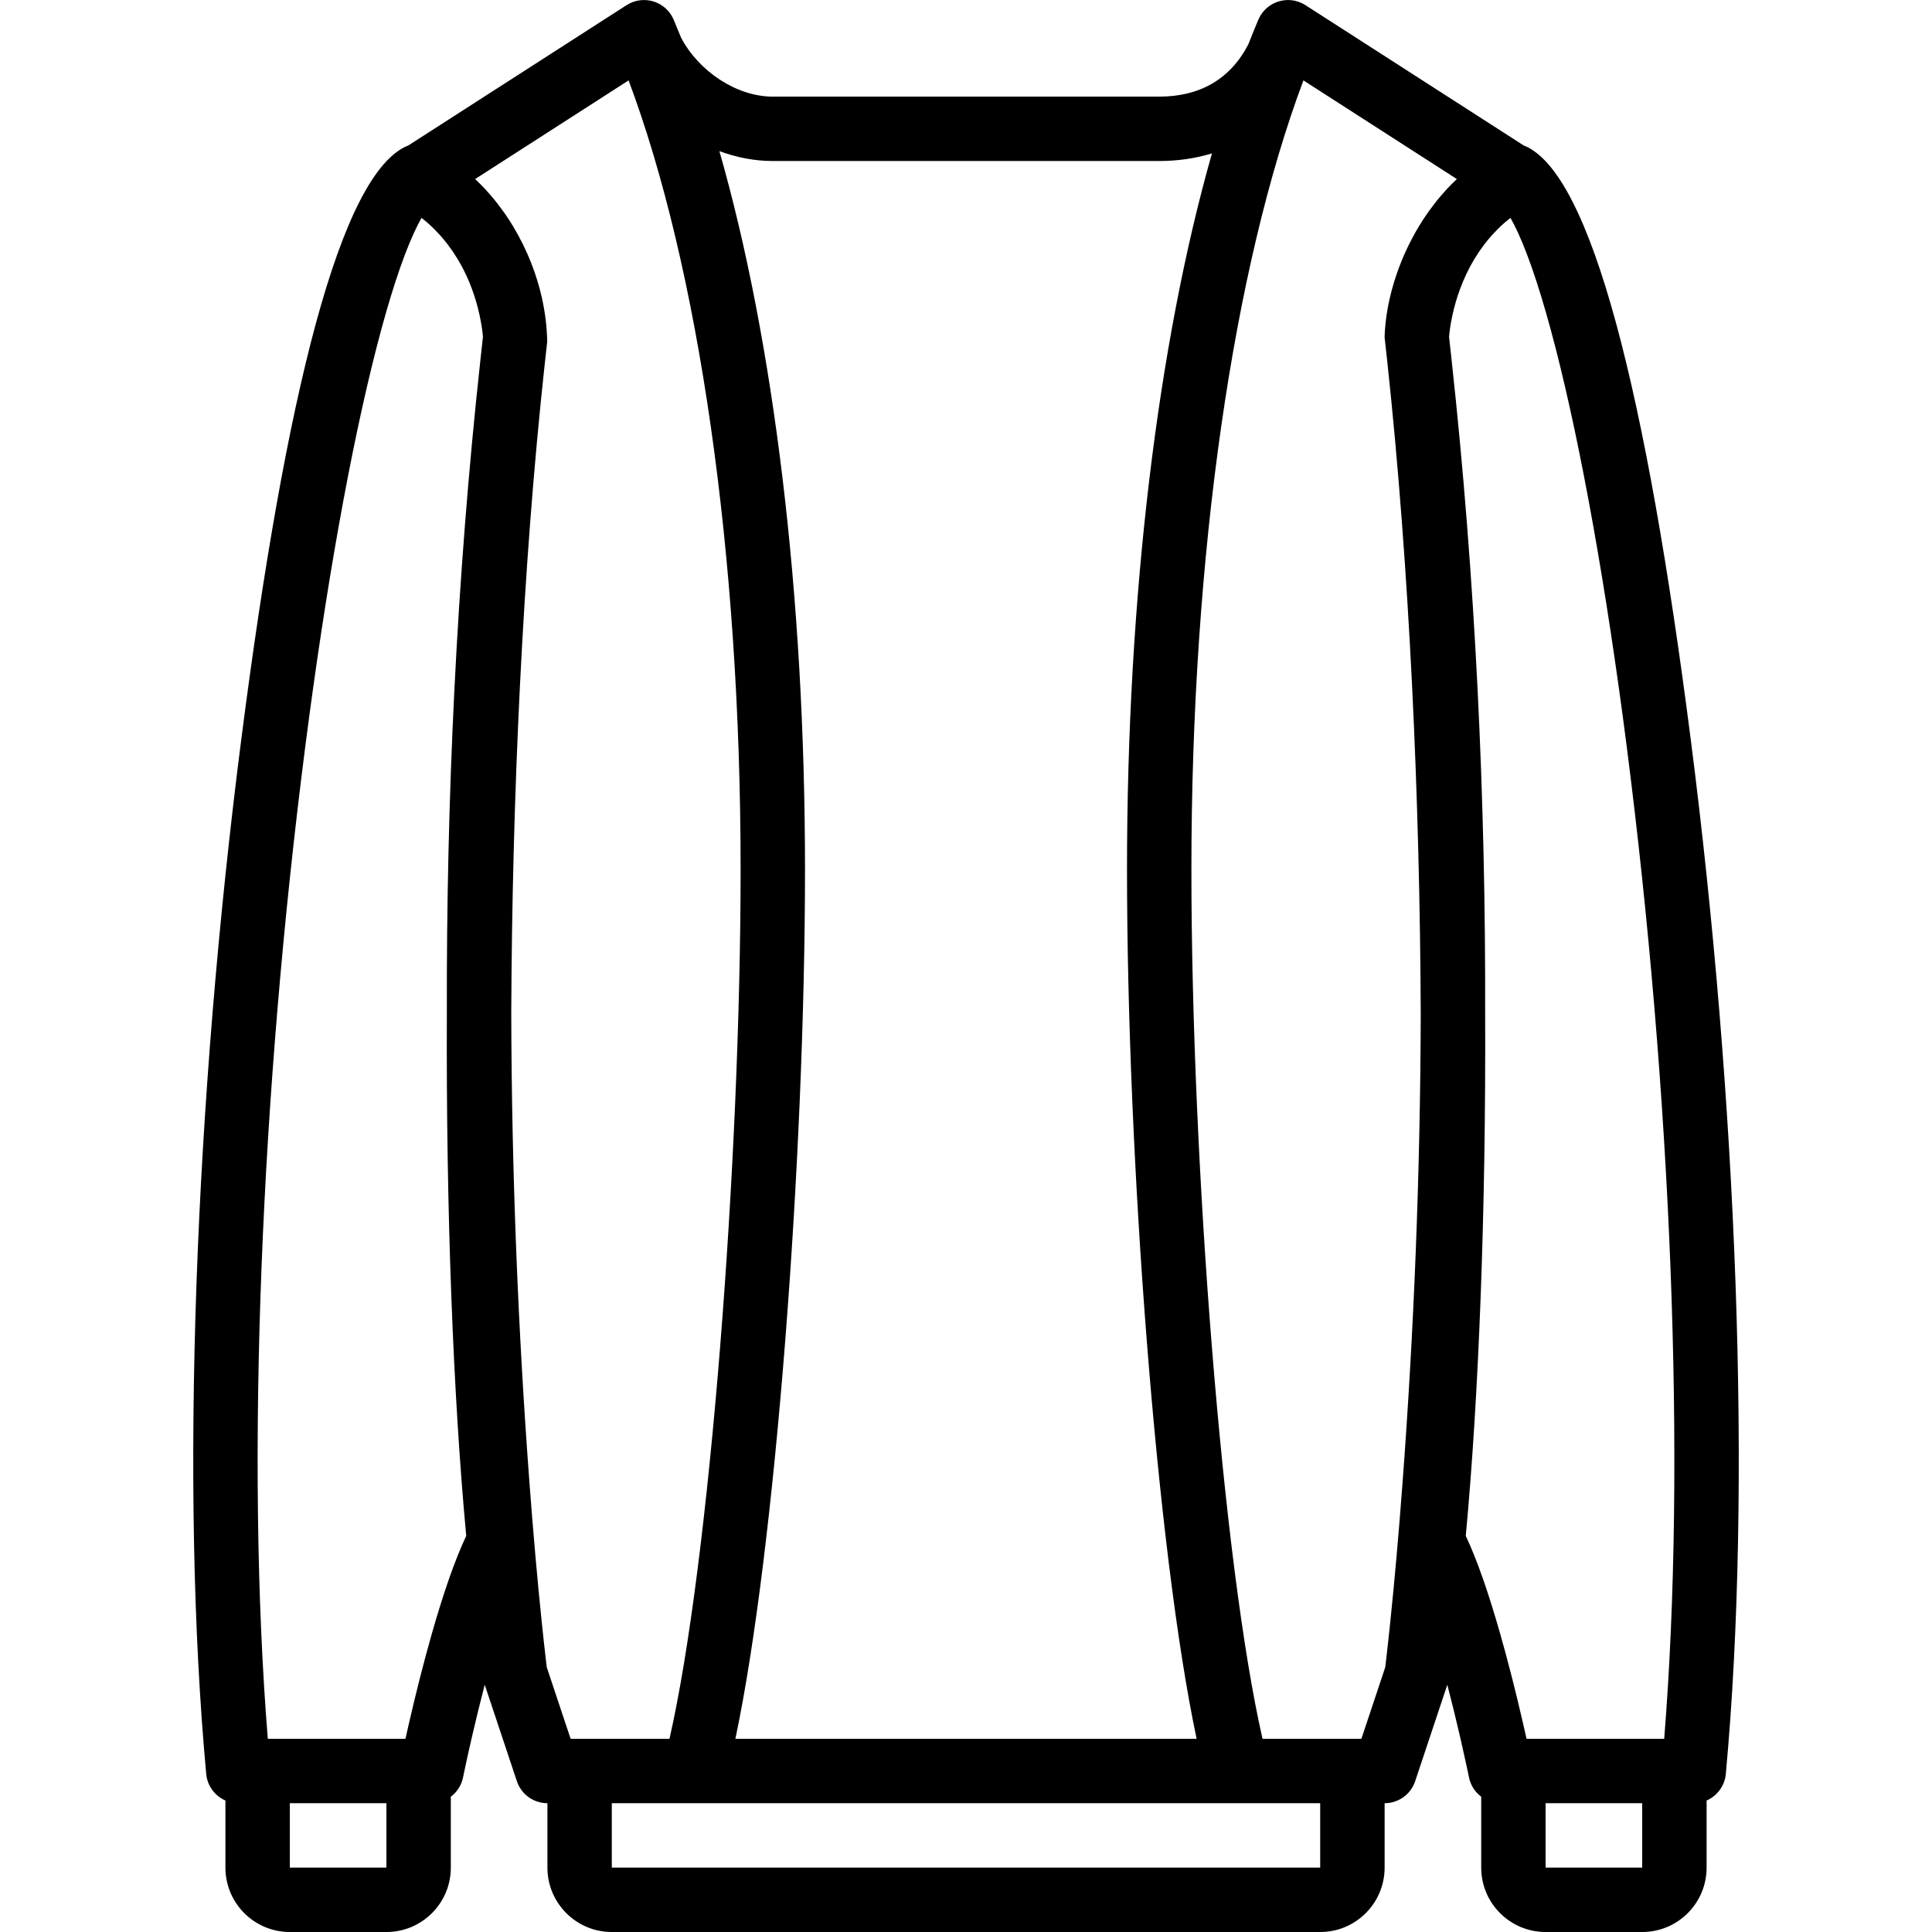
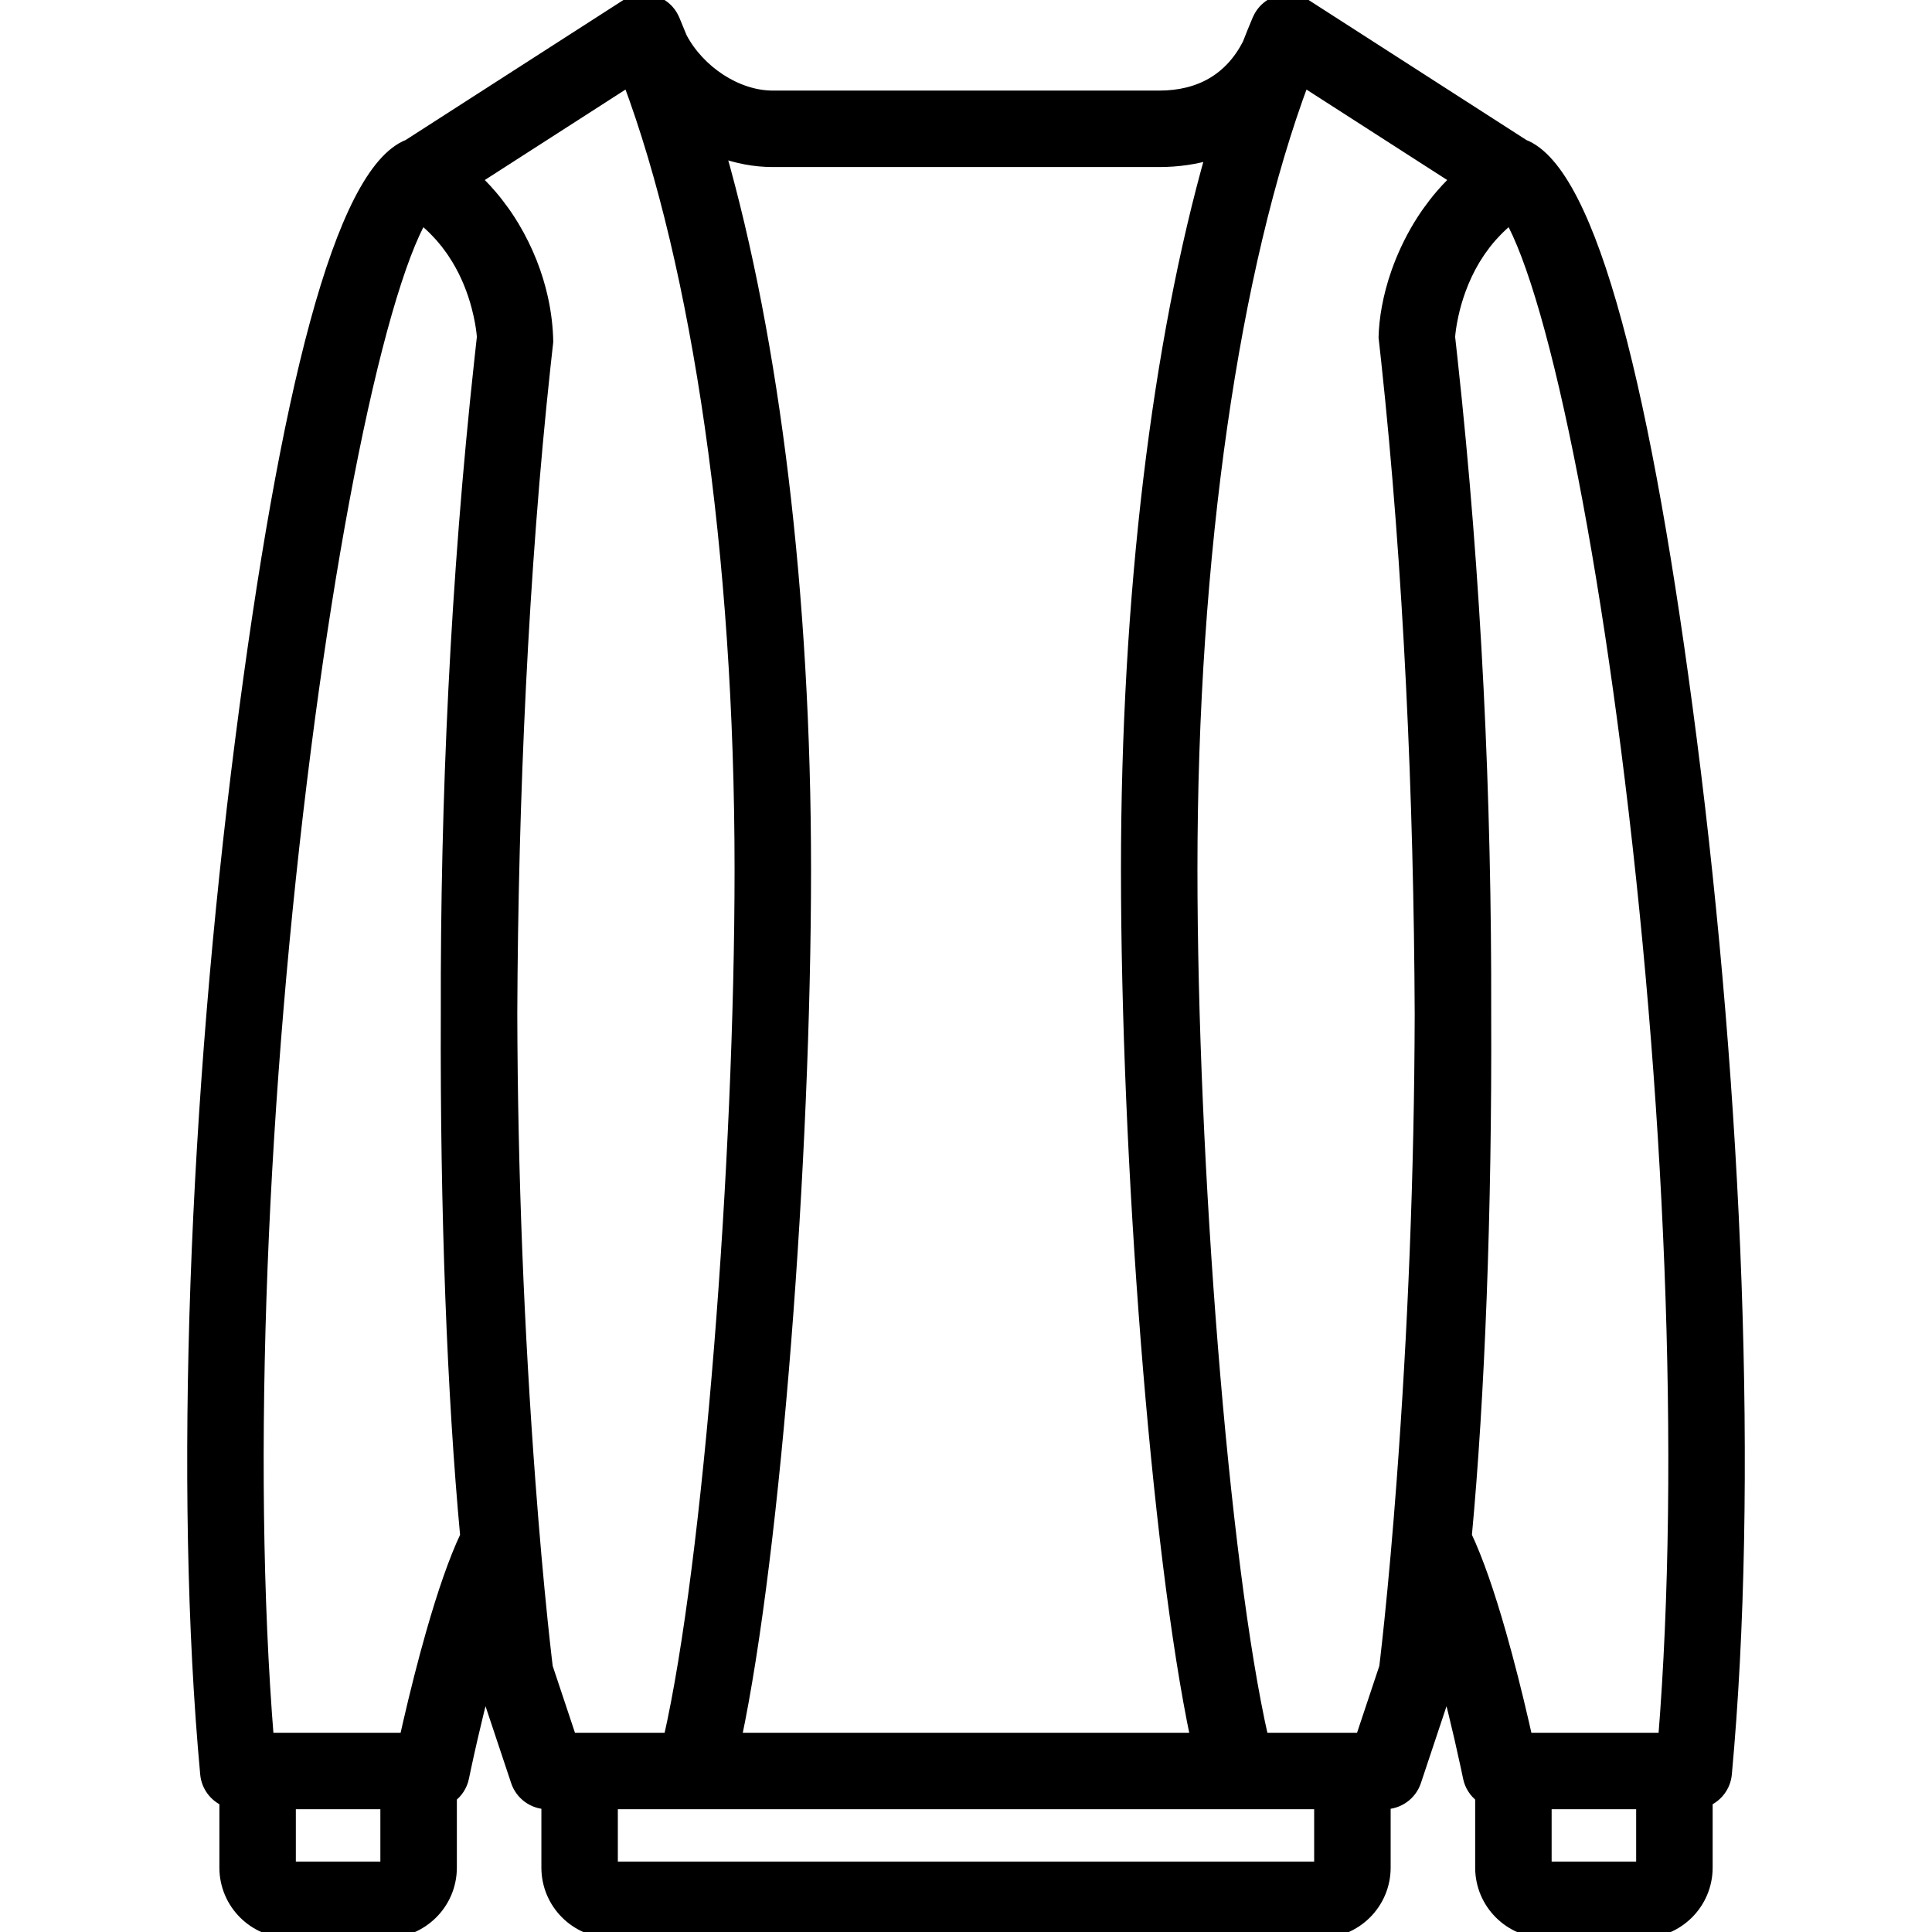
<svg xmlns="http://www.w3.org/2000/svg" fill="#000000" height="800px" width="800px" version="1.1" id="Layer_1" viewBox="0 0 512.004 512.004" xml:space="preserve">
-   <g transform="translate(1 1)">
-     <g>
-       <path d="M447.066,194.939c-11.713-91.248-26.28-150.379-44.295-157.408L344.95,0.36c-0.286-0.184-0.579-0.347-0.876-0.492    c-0.12-0.059-0.243-0.102-0.364-0.155c-0.178-0.077-0.355-0.158-0.536-0.222c-0.149-0.053-0.301-0.091-0.452-0.135    c-0.156-0.046-0.311-0.096-0.468-0.132c-0.162-0.037-0.324-0.062-0.487-0.089c-0.148-0.025-0.296-0.054-0.444-0.071    c-0.166-0.019-0.331-0.027-0.496-0.036c-0.147-0.008-0.294-0.018-0.441-0.019c-0.162-0.001-0.323,0.008-0.484,0.017    c-0.151,0.008-0.302,0.016-0.452,0.032c-0.154,0.016-0.307,0.04-0.459,0.065c-0.156,0.025-0.311,0.052-0.465,0.085    c-0.144,0.032-0.286,0.069-0.428,0.107c-0.159,0.043-0.317,0.09-0.474,0.142c-0.134,0.045-0.267,0.094-0.399,0.146    c-0.158,0.062-0.313,0.128-0.467,0.199c-0.127,0.059-0.253,0.12-0.377,0.185c-0.15,0.079-0.298,0.162-0.443,0.25    c-0.122,0.073-0.243,0.148-0.362,0.228c-0.138,0.092-0.271,0.19-0.403,0.291c-0.119,0.09-0.237,0.182-0.352,0.278    c-0.12,0.101-0.235,0.208-0.349,0.317c-0.117,0.111-0.234,0.222-0.345,0.34c-0.1,0.106-0.193,0.218-0.288,0.329    c-0.114,0.134-0.227,0.267-0.332,0.409c-0.082,0.11-0.157,0.226-0.234,0.34c-0.104,0.154-0.208,0.307-0.302,0.47    c-0.071,0.123-0.134,0.253-0.2,0.381c-0.084,0.162-0.169,0.322-0.243,0.492c-0.013,0.029-0.029,0.056-0.042,0.085    c-0.902,2.118-1.783,4.31-2.654,6.535c-4.746,9.202-12.808,13.874-23.628,13.874h-102.4c-9.635,0-19.641-6.746-24.303-15.61    c-0.652-1.629-1.311-3.229-1.979-4.799c-0.013-0.03-0.03-0.057-0.043-0.087c-0.074-0.169-0.159-0.329-0.242-0.49    c-0.066-0.128-0.129-0.259-0.201-0.382c-0.094-0.162-0.198-0.315-0.301-0.469c-0.077-0.115-0.152-0.231-0.234-0.341    c-0.106-0.142-0.219-0.275-0.332-0.409c-0.095-0.112-0.188-0.223-0.288-0.329c-0.112-0.118-0.228-0.23-0.346-0.341    c-0.114-0.108-0.229-0.215-0.348-0.316c-0.115-0.097-0.233-0.189-0.353-0.279c-0.132-0.1-0.266-0.198-0.403-0.29    c-0.119-0.079-0.239-0.154-0.361-0.228c-0.146-0.087-0.293-0.171-0.443-0.249c-0.125-0.065-0.25-0.126-0.377-0.185    c-0.154-0.071-0.309-0.136-0.466-0.198c-0.133-0.052-0.265-0.101-0.4-0.147c-0.156-0.052-0.314-0.099-0.473-0.142    c-0.142-0.039-0.285-0.076-0.429-0.108c-0.154-0.034-0.309-0.06-0.465-0.085c-0.153-0.025-0.305-0.049-0.459-0.065    c-0.15-0.016-0.301-0.023-0.452-0.031c-0.161-0.009-0.322-0.018-0.484-0.017c-0.147,0.001-0.294,0.011-0.441,0.019    c-0.166,0.009-0.331,0.017-0.496,0.036c-0.148,0.017-0.296,0.046-0.444,0.071c-0.163,0.028-0.325,0.052-0.487,0.089    c-0.157,0.036-0.312,0.086-0.467,0.132c-0.151,0.044-0.302,0.082-0.452,0.136c-0.181,0.064-0.359,0.146-0.538,0.223    c-0.121,0.052-0.243,0.096-0.362,0.154c-0.297,0.146-0.59,0.309-0.876,0.492l-57.819,37.17    c-18.016,7.025-32.584,66.158-44.297,157.409c-12.213,95.142-16.339,197.958-9.292,274.186c0.294,3.185,2.318,5.82,5.089,7.03    v17.784c0,9.423,7.643,17.067,17.067,17.067h25.6c9.423,0,17.067-7.643,17.067-17.067v-18.786c1.623-1.221,2.811-3.01,3.238-5.119    c0.102-0.502,0.303-1.471,0.596-2.837c0.491-2.292,1.058-4.849,1.692-7.604c1.094-4.751,2.256-9.485,3.46-14.112l8.519,25.557    c1.161,3.484,4.422,5.834,8.095,5.835v17.067c0,9.423,7.643,17.067,17.067,17.067h187.733c9.423,0,17.067-7.643,17.067-17.067    v-17.067h0.001c3.673,0,6.934-2.35,8.095-5.835l8.518-25.556c1.204,4.627,2.366,9.36,3.459,14.111    c0.634,2.755,1.201,5.312,1.692,7.604c0.293,1.367,0.495,2.335,0.596,2.837c0.427,2.109,1.615,3.897,3.237,5.119v18.786    c0,9.423,7.643,17.067,17.067,17.067h25.6c9.423,0,17.067-7.643,17.067-17.067v-17.783c2.771-1.21,4.795-3.845,5.09-7.03    C463.405,392.897,459.279,290.081,447.066,194.939z M203.803,41.671h102.4c4.97,0,9.647-0.698,13.983-2.023    c-14.276,50.15-22.516,117.245-22.516,189.756c0,76.226,7.84,180.245,18.449,230.4H193.887    c10.609-50.155,18.449-154.173,18.449-230.4c0-72.8-8.306-140.14-22.688-190.355C194.188,40.733,198.972,41.671,203.803,41.671z     M75.802,493.938v-17.066h25.6v17.066H75.802z M113.459,431.883c-2.174,7.62-4.225,15.753-6.096,23.881    c-0.322,1.398-0.627,2.748-0.915,4.041H69.971c-5.961-74.005-1.759-171.904,9.895-262.693    c5.397-42.044,12.05-79.264,18.903-105.941c3.388-13.189,6.753-23.504,9.898-30.392c0.712-1.56,1.399-2.909,2.044-4.037    c0.479,0.378,0.959,0.754,1.416,1.151c0.029,0.025,0.057,0.052,0.086,0.077c0.553,0.482,1.085,0.982,1.606,1.491    c0.166,0.162,0.329,0.327,0.492,0.492c0.408,0.413,0.806,0.834,1.194,1.263c0.131,0.145,0.266,0.287,0.396,0.434    c0.485,0.553,0.955,1.119,1.41,1.697c0.128,0.163,0.25,0.33,0.375,0.495c0.341,0.448,0.674,0.904,0.998,1.367    c0.141,0.202,0.282,0.403,0.419,0.607c0.385,0.572,0.76,1.153,1.12,1.747c0.03,0.05,0.063,0.098,0.093,0.149    c2.4,3.999,4.115,8.288,5.249,12.621c0.19,0.726,0.368,1.452,0.525,2.179c0.559,2.58,0.814,4.6,0.891,5.797    c-0.08,0.701-0.153,1.402-0.231,2.103c-0.152,1.359-0.302,2.721-0.45,4.088c-6.335,58.091-9.023,116.394-8.88,173.06    c-0.217,52.502,1.677,101.438,5.136,138.469C119.517,412.471,116.497,421.234,113.459,431.883z M143.605,438.359    c-0.32-2.76-0.677-6.014-1.062-9.742c-1.103-10.674-2.207-22.987-3.238-36.766c-2.988-39.943-4.708-81.648-4.816-124.282    c0.236-56.6,2.944-117.411,8.825-171.657c0.16-1.465,0.321-2.93,0.486-4.395c0.073-0.647,0.144-1.298,0.217-1.943    c-0.057-3.605-0.49-7.544-1.418-11.684c-1.348-6.02-3.751-12.469-7.648-18.962c-0.034-0.056-0.072-0.108-0.106-0.164    c-0.586-0.97-1.203-1.918-1.841-2.85c-0.223-0.325-0.455-0.643-0.684-0.964c-0.489-0.685-0.991-1.359-1.509-2.022    c-0.249-0.319-0.498-0.639-0.754-0.953c-0.629-0.771-1.279-1.526-1.949-2.264c-0.143-0.158-0.277-0.322-0.422-0.479    c-0.813-0.877-1.662-1.725-2.535-2.552c-0.079-0.075-0.15-0.156-0.229-0.231l40.662-26.14    c18.495,49.305,29.686,125.403,29.686,209.096c0,77.078-8.203,183.705-18.847,230.4h-23.82h-2.382l-6.32-18.961    C143.826,440.238,143.727,439.408,143.605,438.359z M348.868,493.938H161.135v-17.067h21.974h143.787h21.972V493.938z     M366.4,438.359c-0.122,1.049-0.221,1.879-0.294,2.485l-6.32,18.961h-2.384h-23.819c-10.644-46.695-18.847-153.322-18.847-230.4    c0-83.693,11.191-159.791,29.686-209.096l40.662,26.14c-0.076,0.072-0.144,0.15-0.22,0.222c-0.879,0.833-1.733,1.687-2.551,2.569    c-0.13,0.141-0.251,0.289-0.38,0.43c-0.686,0.755-1.351,1.528-1.995,2.317c-0.248,0.304-0.488,0.613-0.729,0.922    c-0.529,0.676-1.042,1.364-1.54,2.064c-0.22,0.309-0.444,0.615-0.658,0.928c-0.658,0.962-1.296,1.939-1.899,2.94    c-0.018,0.03-0.038,0.057-0.056,0.087c-2.493,4.154-4.376,8.291-5.767,12.245c-2.279,6.476-3.233,12.46-3.353,17.219    c0.088,0.776,0.173,1.558,0.26,2.337c0.146,1.311,0.289,2.622,0.432,3.932c5.929,54.97,8.654,116.253,8.885,173.135    c-0.112,42.612-1.831,84.211-4.812,124.055c-1.031,13.78-2.135,26.092-3.238,36.766C367.077,432.344,366.72,435.599,366.4,438.359    z M387.448,406.027c3.457-37.006,5.35-85.901,5.137-138.362c0.147-56.789-2.549-115.224-8.91-173.442    c-0.114-1.051-0.23-2.098-0.346-3.144c-0.103-0.924-0.2-1.849-0.305-2.773c0.077-1.197,0.332-3.217,0.891-5.797    c0.487-2.246,1.135-4.49,1.94-6.7c1.011-2.776,2.274-5.5,3.834-8.099c0.017-0.028,0.035-0.054,0.052-0.082    c0.375-0.622,0.769-1.23,1.172-1.829c0.129-0.192,0.262-0.381,0.394-0.571c0.335-0.48,0.679-0.952,1.033-1.416    c0.115-0.151,0.227-0.306,0.345-0.455c0.46-0.586,0.936-1.159,1.428-1.719c0.119-0.135,0.243-0.265,0.363-0.399    c0.4-0.443,0.811-0.878,1.232-1.303c0.154-0.156,0.308-0.312,0.465-0.466c0.539-0.527,1.09-1.045,1.663-1.543    c0.006-0.005,0.011-0.011,0.017-0.016c0.464-0.403,0.953-0.786,1.44-1.17c0.645,1.128,1.331,2.477,2.043,4.037    c3.145,6.888,6.51,17.203,9.898,30.392c6.854,26.677,13.506,63.897,18.903,105.941c11.654,90.789,15.856,188.687,9.895,262.693    h-36.478c-0.288-1.293-0.593-2.642-0.915-4.041c-1.871-8.128-3.922-16.261-6.096-23.881    C393.507,421.234,390.488,412.471,387.448,406.027z M408.602,493.938v-17.066h25.6v17.066H408.602z" />
+   <defs id="defs2" />
+   <g transform="translate(1 1)" id="g2" style="stroke:#000000;stroke-opacity:1;stroke-width:3.2;stroke-dasharray:none">
+     <g id="g1" style="stroke:#000000;stroke-opacity:1;stroke-width:3.2;stroke-dasharray:none">
+       <path d="M447.066,194.939c-11.713-91.248-26.28-150.379-44.295-157.408L344.95,0.36c-0.286-0.184-0.579-0.347-0.876-0.492    c-0.12-0.059-0.243-0.102-0.364-0.155c-0.178-0.077-0.355-0.158-0.536-0.222c-0.149-0.053-0.301-0.091-0.452-0.135    c-0.156-0.046-0.311-0.096-0.468-0.132c-0.162-0.037-0.324-0.062-0.487-0.089c-0.148-0.025-0.296-0.054-0.444-0.071    c-0.166-0.019-0.331-0.027-0.496-0.036c-0.147-0.008-0.294-0.018-0.441-0.019c-0.162-0.001-0.323,0.008-0.484,0.017    c-0.151,0.008-0.302,0.016-0.452,0.032c-0.154,0.016-0.307,0.04-0.459,0.065c-0.156,0.025-0.311,0.052-0.465,0.085    c-0.144,0.032-0.286,0.069-0.428,0.107c-0.159,0.043-0.317,0.09-0.474,0.142c-0.134,0.045-0.267,0.094-0.399,0.146    c-0.158,0.062-0.313,0.128-0.467,0.199c-0.127,0.059-0.253,0.12-0.377,0.185c-0.15,0.079-0.298,0.162-0.443,0.25    c-0.122,0.073-0.243,0.148-0.362,0.228c-0.138,0.092-0.271,0.19-0.403,0.291c-0.119,0.09-0.237,0.182-0.352,0.278    c-0.12,0.101-0.235,0.208-0.349,0.317c-0.117,0.111-0.234,0.222-0.345,0.34c-0.1,0.106-0.193,0.218-0.288,0.329    c-0.114,0.134-0.227,0.267-0.332,0.409c-0.082,0.11-0.157,0.226-0.234,0.34c-0.104,0.154-0.208,0.307-0.302,0.47    c-0.071,0.123-0.134,0.253-0.2,0.381c-0.084,0.162-0.169,0.322-0.243,0.492c-0.013,0.029-0.029,0.056-0.042,0.085    c-0.902,2.118-1.783,4.31-2.654,6.535c-4.746,9.202-12.808,13.874-23.628,13.874h-102.4c-9.635,0-19.641-6.746-24.303-15.61    c-0.652-1.629-1.311-3.229-1.979-4.799c-0.013-0.03-0.03-0.057-0.043-0.087c-0.074-0.169-0.159-0.329-0.242-0.49    c-0.066-0.128-0.129-0.259-0.201-0.382c-0.094-0.162-0.198-0.315-0.301-0.469c-0.077-0.115-0.152-0.231-0.234-0.341    c-0.106-0.142-0.219-0.275-0.332-0.409c-0.095-0.112-0.188-0.223-0.288-0.329c-0.112-0.118-0.228-0.23-0.346-0.341    c-0.114-0.108-0.229-0.215-0.348-0.316c-0.115-0.097-0.233-0.189-0.353-0.279c-0.132-0.1-0.266-0.198-0.403-0.29    c-0.119-0.079-0.239-0.154-0.361-0.228c-0.146-0.087-0.293-0.171-0.443-0.249c-0.125-0.065-0.25-0.126-0.377-0.185    c-0.154-0.071-0.309-0.136-0.466-0.198c-0.133-0.052-0.265-0.101-0.4-0.147c-0.156-0.052-0.314-0.099-0.473-0.142    c-0.142-0.039-0.285-0.076-0.429-0.108c-0.154-0.034-0.309-0.06-0.465-0.085c-0.153-0.025-0.305-0.049-0.459-0.065    c-0.15-0.016-0.301-0.023-0.452-0.031c-0.161-0.009-0.322-0.018-0.484-0.017c-0.147,0.001-0.294,0.011-0.441,0.019    c-0.166,0.009-0.331,0.017-0.496,0.036c-0.148,0.017-0.296,0.046-0.444,0.071c-0.163,0.028-0.325,0.052-0.487,0.089    c-0.157,0.036-0.312,0.086-0.467,0.132c-0.151,0.044-0.302,0.082-0.452,0.136c-0.181,0.064-0.359,0.146-0.538,0.223    c-0.121,0.052-0.243,0.096-0.362,0.154c-0.297,0.146-0.59,0.309-0.876,0.492l-57.819,37.17    c-18.016,7.025-32.584,66.158-44.297,157.409c-12.213,95.142-16.339,197.958-9.292,274.186c0.294,3.185,2.318,5.82,5.089,7.03    v17.784c0,9.423,7.643,17.067,17.067,17.067h25.6c9.423,0,17.067-7.643,17.067-17.067v-18.786c1.623-1.221,2.811-3.01,3.238-5.119    c0.102-0.502,0.303-1.471,0.596-2.837c0.491-2.292,1.058-4.849,1.692-7.604c1.094-4.751,2.256-9.485,3.46-14.112l8.519,25.557    c1.161,3.484,4.422,5.834,8.095,5.835v17.067c0,9.423,7.643,17.067,17.067,17.067h187.733c9.423,0,17.067-7.643,17.067-17.067    v-17.067h0.001c3.673,0,6.934-2.35,8.095-5.835l8.518-25.556c1.204,4.627,2.366,9.36,3.459,14.111    c0.634,2.755,1.201,5.312,1.692,7.604c0.293,1.367,0.495,2.335,0.596,2.837c0.427,2.109,1.615,3.897,3.237,5.119v18.786    c0,9.423,7.643,17.067,17.067,17.067h25.6c9.423,0,17.067-7.643,17.067-17.067v-17.783c2.771-1.21,4.795-3.845,5.09-7.03    C463.405,392.897,459.279,290.081,447.066,194.939z M203.803,41.671h102.4c4.97,0,9.647-0.698,13.983-2.023    c-14.276,50.15-22.516,117.245-22.516,189.756c0,76.226,7.84,180.245,18.449,230.4H193.887    c10.609-50.155,18.449-154.173,18.449-230.4c0-72.8-8.306-140.14-22.688-190.355C194.188,40.733,198.972,41.671,203.803,41.671z     M75.802,493.938v-17.066h25.6v17.066H75.802z M113.459,431.883c-2.174,7.62-4.225,15.753-6.096,23.881    c-0.322,1.398-0.627,2.748-0.915,4.041H69.971c-5.961-74.005-1.759-171.904,9.895-262.693    c5.397-42.044,12.05-79.264,18.903-105.941c3.388-13.189,6.753-23.504,9.898-30.392c0.712-1.56,1.399-2.909,2.044-4.037    c0.479,0.378,0.959,0.754,1.416,1.151c0.029,0.025,0.057,0.052,0.086,0.077c0.553,0.482,1.085,0.982,1.606,1.491    c0.166,0.162,0.329,0.327,0.492,0.492c0.408,0.413,0.806,0.834,1.194,1.263c0.131,0.145,0.266,0.287,0.396,0.434    c0.485,0.553,0.955,1.119,1.41,1.697c0.128,0.163,0.25,0.33,0.375,0.495c0.341,0.448,0.674,0.904,0.998,1.367    c0.141,0.202,0.282,0.403,0.419,0.607c0.385,0.572,0.76,1.153,1.12,1.747c0.03,0.05,0.063,0.098,0.093,0.149    c2.4,3.999,4.115,8.288,5.249,12.621c0.19,0.726,0.368,1.452,0.525,2.179c0.559,2.58,0.814,4.6,0.891,5.797    c-0.08,0.701-0.153,1.402-0.231,2.103c-0.152,1.359-0.302,2.721-0.45,4.088c-6.335,58.091-9.023,116.394-8.88,173.06    c-0.217,52.502,1.677,101.438,5.136,138.469C119.517,412.471,116.497,421.234,113.459,431.883z M143.605,438.359    c-0.32-2.76-0.677-6.014-1.062-9.742c-1.103-10.674-2.207-22.987-3.238-36.766c-2.988-39.943-4.708-81.648-4.816-124.282    c0.236-56.6,2.944-117.411,8.825-171.657c0.16-1.465,0.321-2.93,0.486-4.395c0.073-0.647,0.144-1.298,0.217-1.943    c-0.057-3.605-0.49-7.544-1.418-11.684c-1.348-6.02-3.751-12.469-7.648-18.962c-0.034-0.056-0.072-0.108-0.106-0.164    c-0.586-0.97-1.203-1.918-1.841-2.85c-0.223-0.325-0.455-0.643-0.684-0.964c-0.489-0.685-0.991-1.359-1.509-2.022    c-0.249-0.319-0.498-0.639-0.754-0.953c-0.629-0.771-1.279-1.526-1.949-2.264c-0.143-0.158-0.277-0.322-0.422-0.479    c-0.813-0.877-1.662-1.725-2.535-2.552c-0.079-0.075-0.15-0.156-0.229-0.231l40.662-26.14    c18.495,49.305,29.686,125.403,29.686,209.096c0,77.078-8.203,183.705-18.847,230.4h-23.82h-2.382l-6.32-18.961    C143.826,440.238,143.727,439.408,143.605,438.359z M348.868,493.938H161.135v-17.067h21.974h143.787h21.972V493.938z     M366.4,438.359c-0.122,1.049-0.221,1.879-0.294,2.485l-6.32,18.961h-2.384h-23.819c-10.644-46.695-18.847-153.322-18.847-230.4    c0-83.693,11.191-159.791,29.686-209.096l40.662,26.14c-0.076,0.072-0.144,0.15-0.22,0.222c-0.879,0.833-1.733,1.687-2.551,2.569    c-0.13,0.141-0.251,0.289-0.38,0.43c-0.686,0.755-1.351,1.528-1.995,2.317c-0.248,0.304-0.488,0.613-0.729,0.922    c-0.529,0.676-1.042,1.364-1.54,2.064c-0.22,0.309-0.444,0.615-0.658,0.928c-0.658,0.962-1.296,1.939-1.899,2.94    c-0.018,0.03-0.038,0.057-0.056,0.087c-2.493,4.154-4.376,8.291-5.767,12.245c-2.279,6.476-3.233,12.46-3.353,17.219    c0.088,0.776,0.173,1.558,0.26,2.337c0.146,1.311,0.289,2.622,0.432,3.932c5.929,54.97,8.654,116.253,8.885,173.135    c-0.112,42.612-1.831,84.211-4.812,124.055c-1.031,13.78-2.135,26.092-3.238,36.766C367.077,432.344,366.72,435.599,366.4,438.359    z M387.448,406.027c3.457-37.006,5.35-85.901,5.137-138.362c0.147-56.789-2.549-115.224-8.91-173.442    c-0.114-1.051-0.23-2.098-0.346-3.144c-0.103-0.924-0.2-1.849-0.305-2.773c0.077-1.197,0.332-3.217,0.891-5.797    c0.487-2.246,1.135-4.49,1.94-6.7c1.011-2.776,2.274-5.5,3.834-8.099c0.017-0.028,0.035-0.054,0.052-0.082    c0.375-0.622,0.769-1.23,1.172-1.829c0.129-0.192,0.262-0.381,0.394-0.571c0.335-0.48,0.679-0.952,1.033-1.416    c0.115-0.151,0.227-0.306,0.345-0.455c0.46-0.586,0.936-1.159,1.428-1.719c0.119-0.135,0.243-0.265,0.363-0.399    c0.4-0.443,0.811-0.878,1.232-1.303c0.154-0.156,0.308-0.312,0.465-0.466c0.539-0.527,1.09-1.045,1.663-1.543    c0.006-0.005,0.011-0.011,0.017-0.016c0.464-0.403,0.953-0.786,1.44-1.17c0.645,1.128,1.331,2.477,2.043,4.037    c3.145,6.888,6.51,17.203,9.898,30.392c6.854,26.677,13.506,63.897,18.903,105.941c11.654,90.789,15.856,188.687,9.895,262.693    h-36.478c-0.288-1.293-0.593-2.642-0.915-4.041c-1.871-8.128-3.922-16.261-6.096-23.881    C393.507,421.234,390.488,412.471,387.448,406.027z M408.602,493.938v-17.066h25.6v17.066H408.602z" id="path1" style="stroke:#000000;stroke-opacity:1;stroke-width:3.2;stroke-dasharray:none" />
    </g>
  </g>
</svg>
